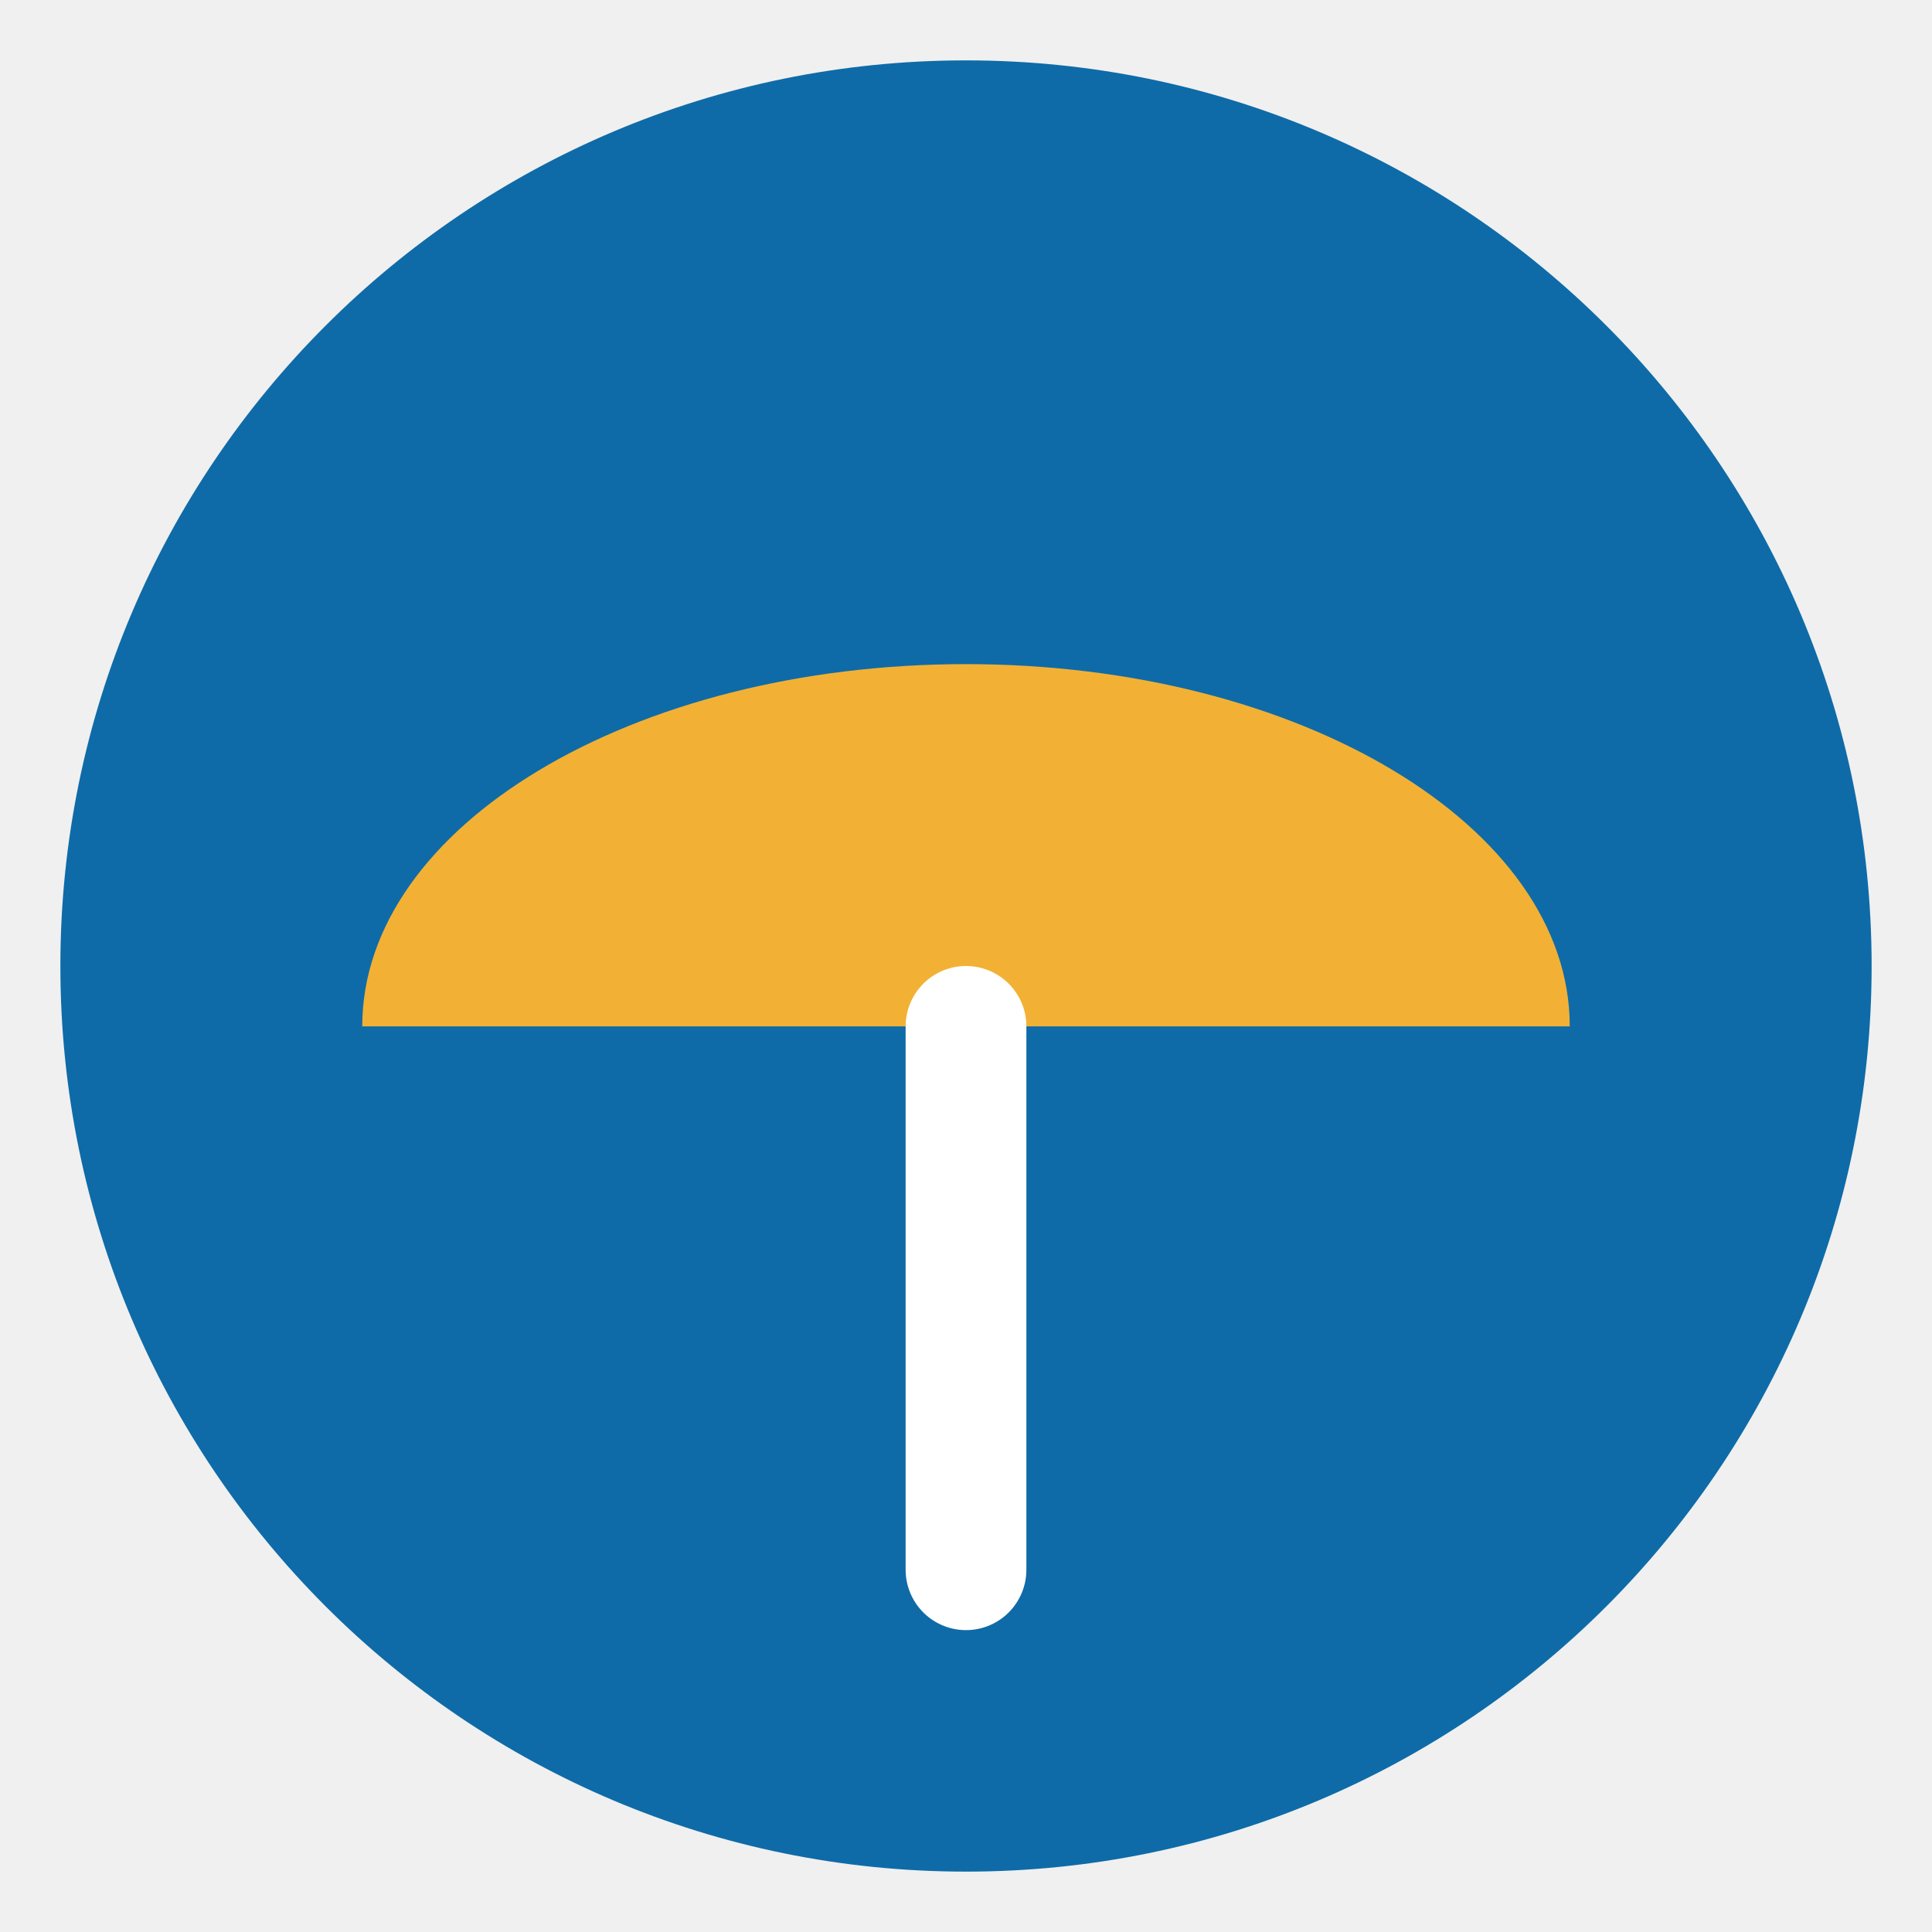
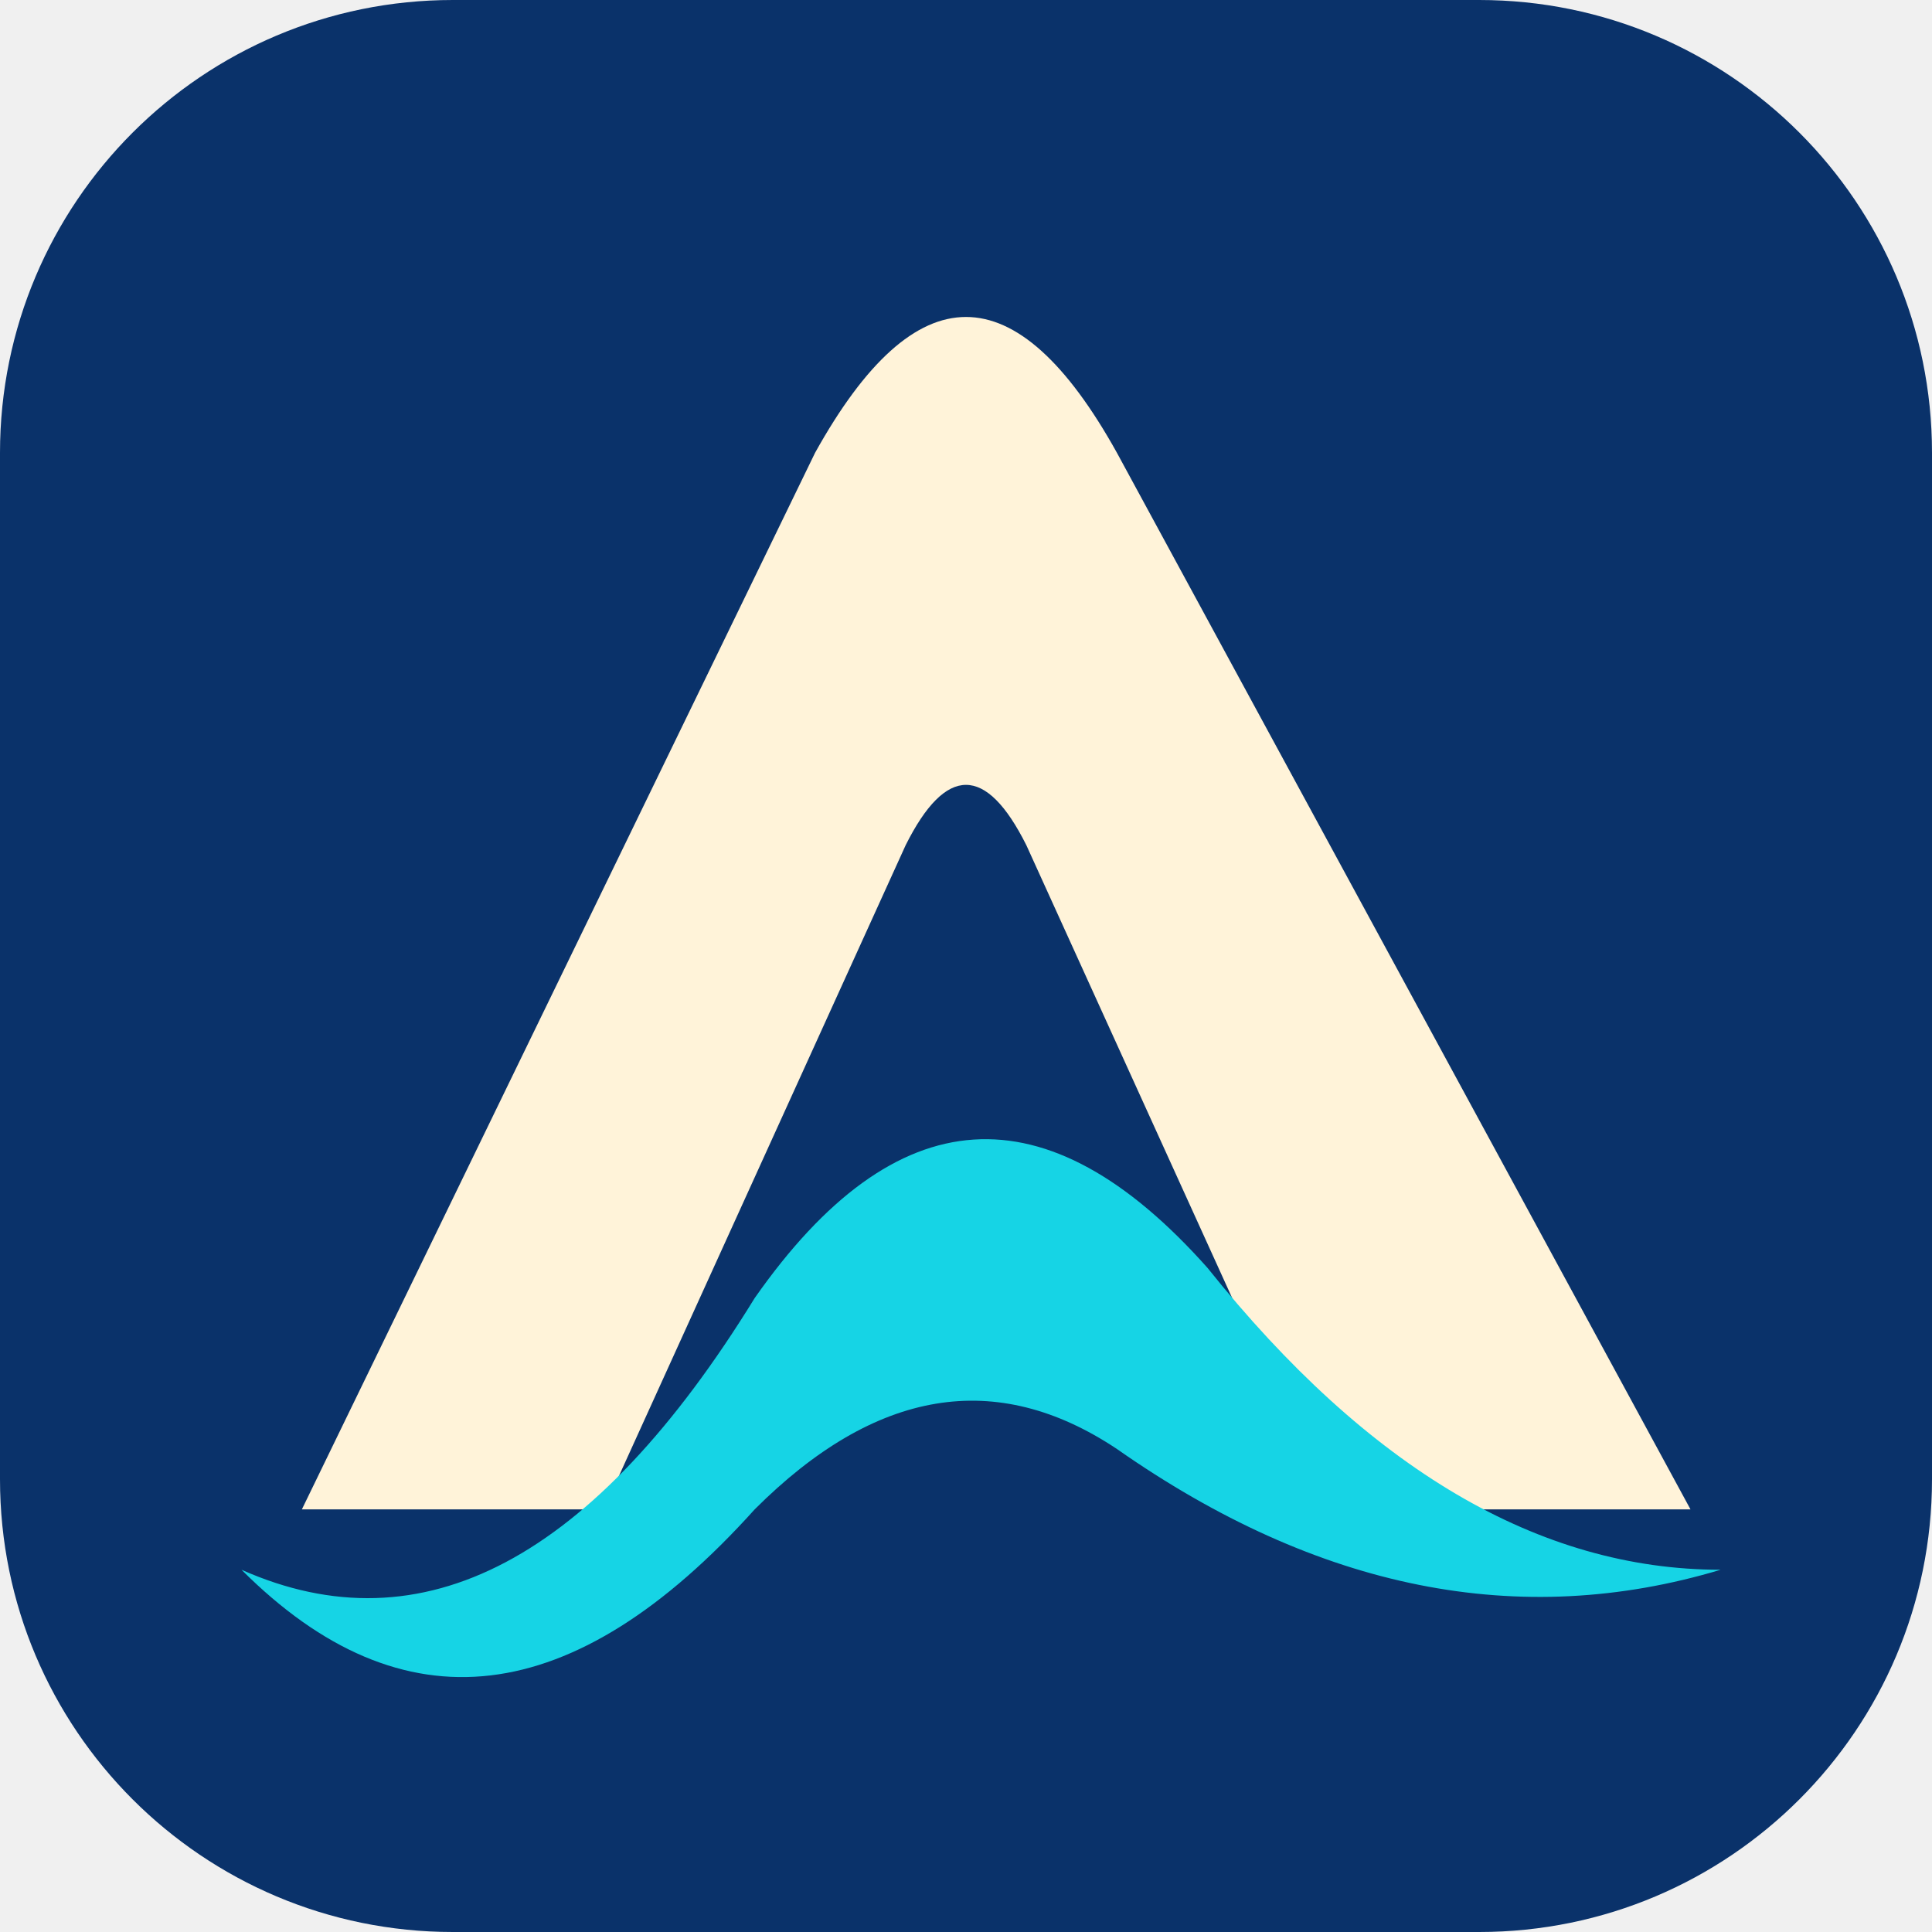
- <svg xmlns="http://www.w3.org/2000/svg" viewBox="0 0 32 32">
-   <circle cx="16" cy="16" r="15" fill="#0E6BA8" />
-   <path d="M6 17a10 6 0 0 1 20 0z" fill="#F2B134" />
-   <path d="M16 17v9" stroke="#fff" stroke-width="2" stroke-linecap="round" />
+ <svg xmlns="http://www.w3.org/2000/svg" viewBox="0 0 64 64" role="img" aria-label="Arenile Favicon">
+   <rect width="64" height="64" rx="15" fill="#0A326A" />
+   <path d="M10 50L27 15Q32 6 37 15L56 50H44L34 28Q32 24 30 28L20 50Z" fill="#FFF3D9" />
+   <path d="M8 52Q17 56 25 43Q32 33 40 42Q48 52 57 52Q47 55 37 48Q31 44 25 50Q16 60 8 52Z" fill="#16D4E5" />
</svg>
